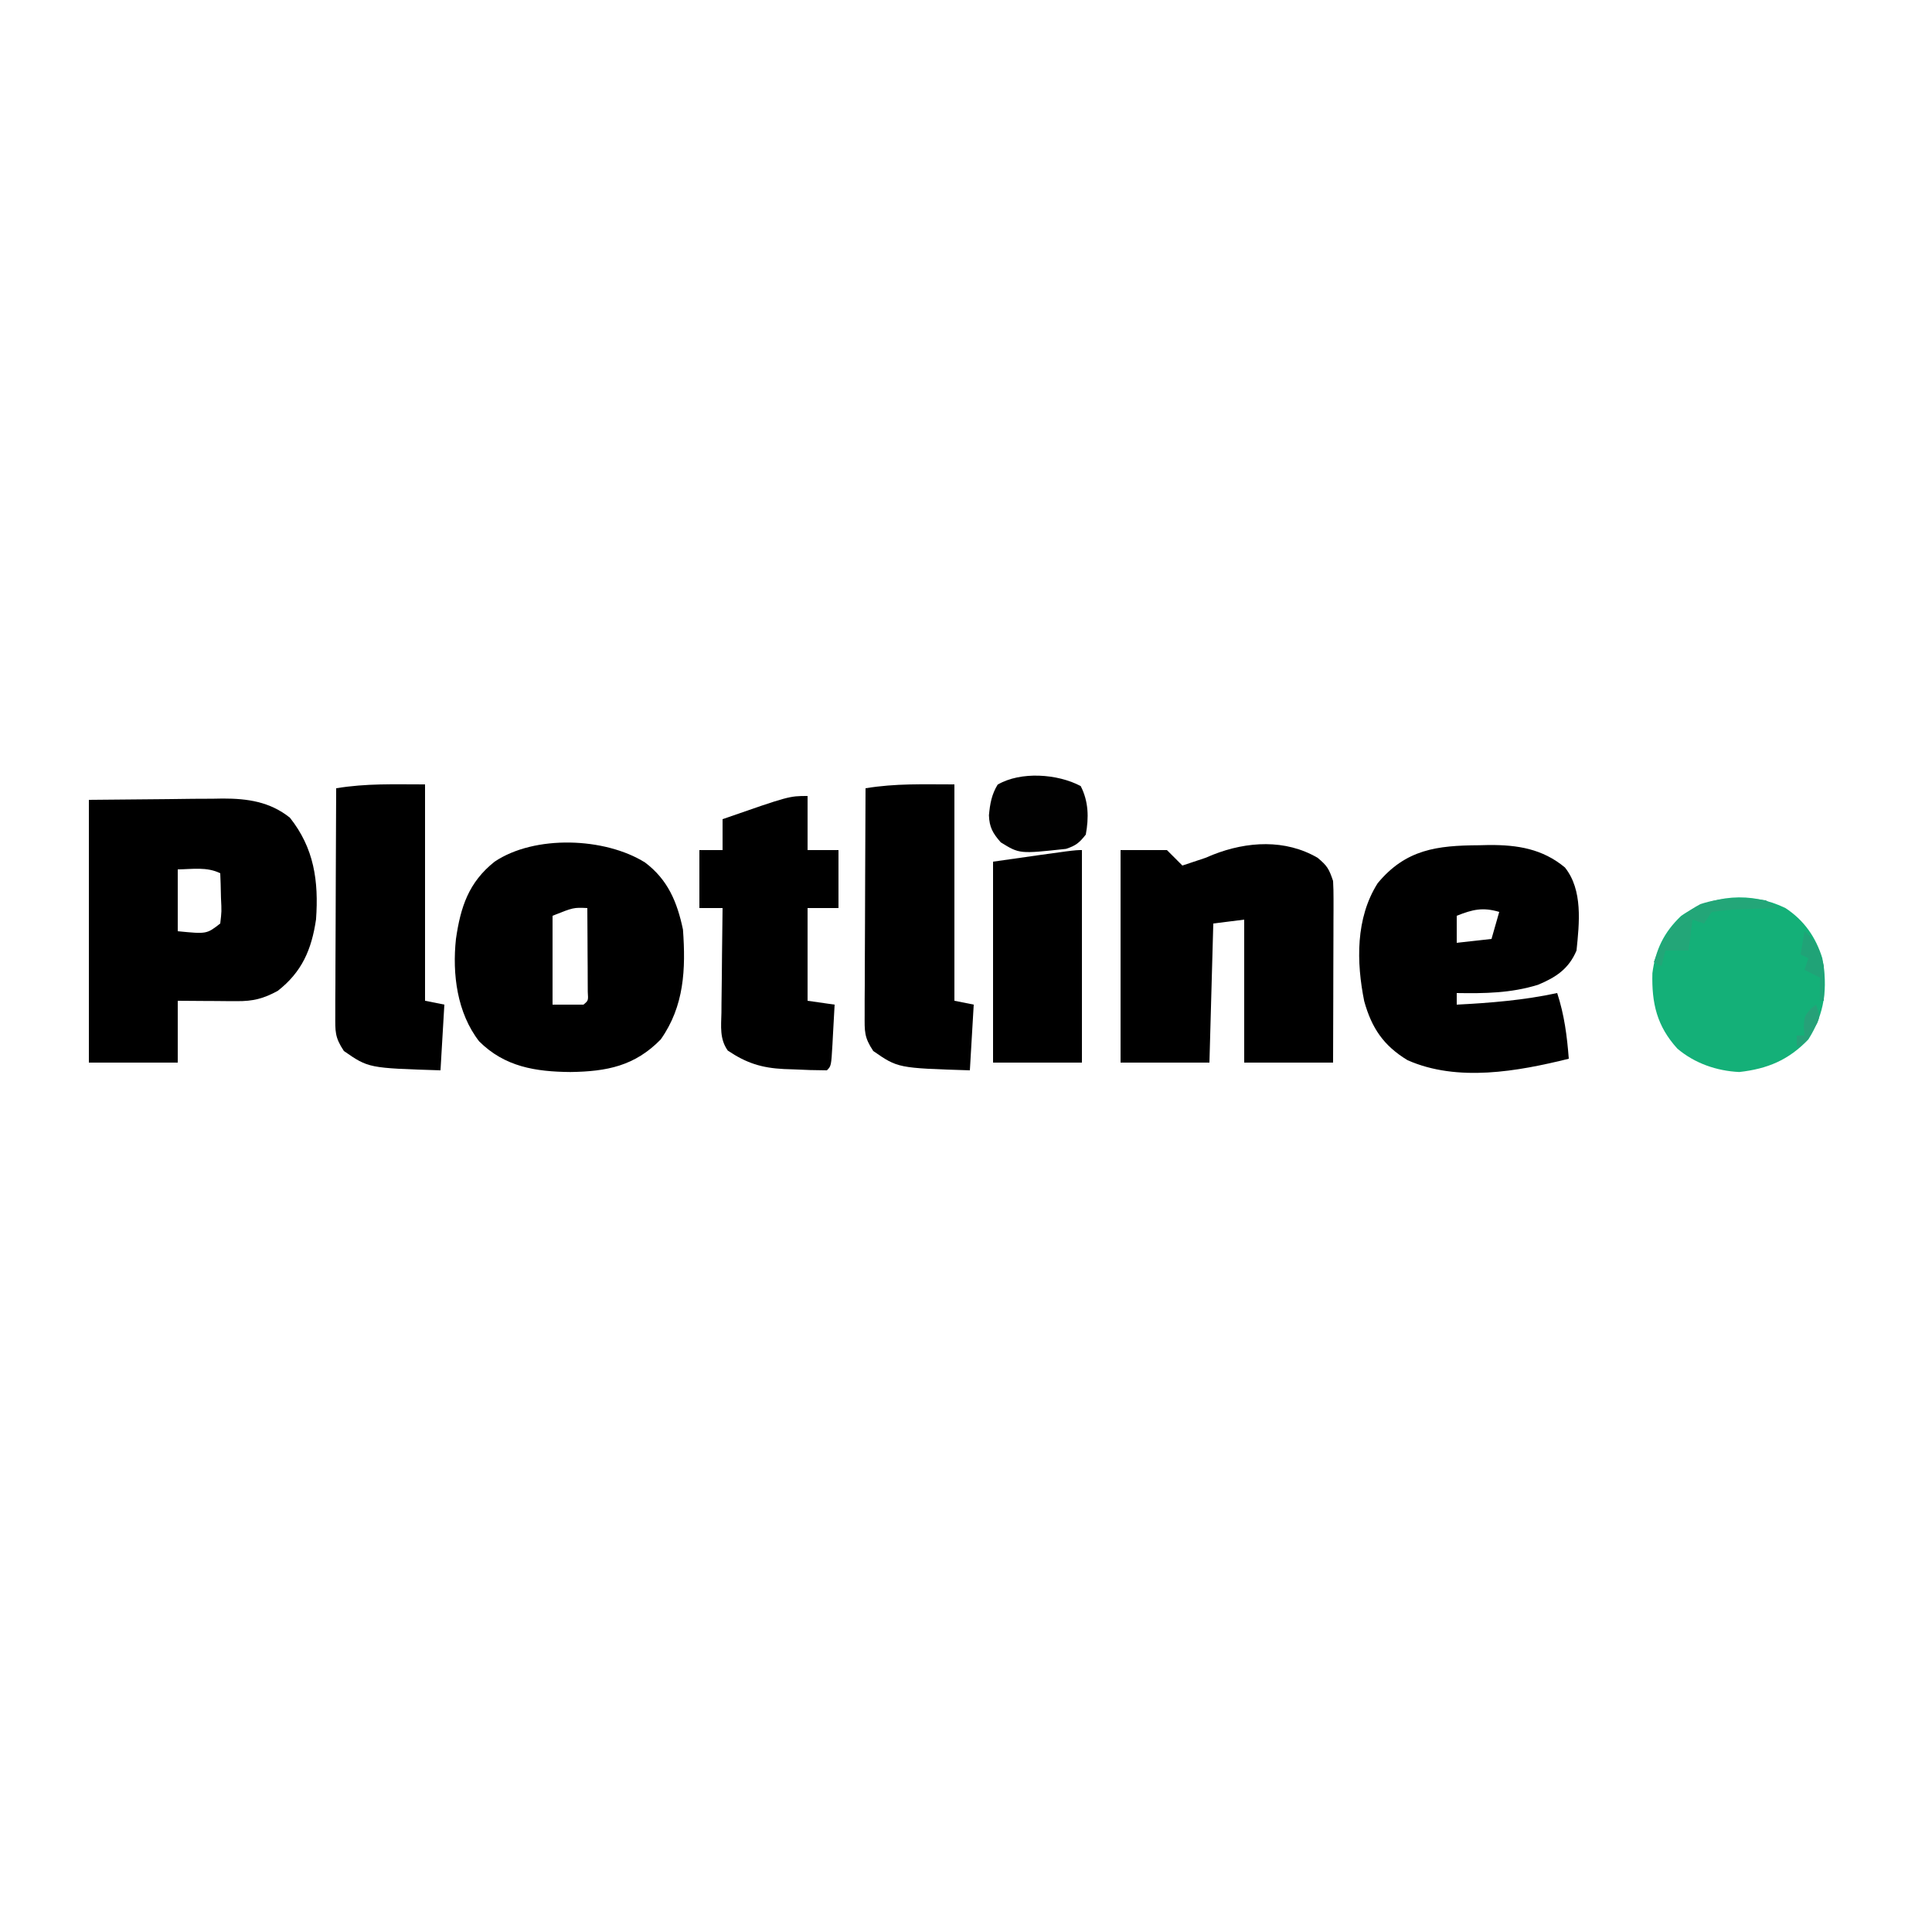
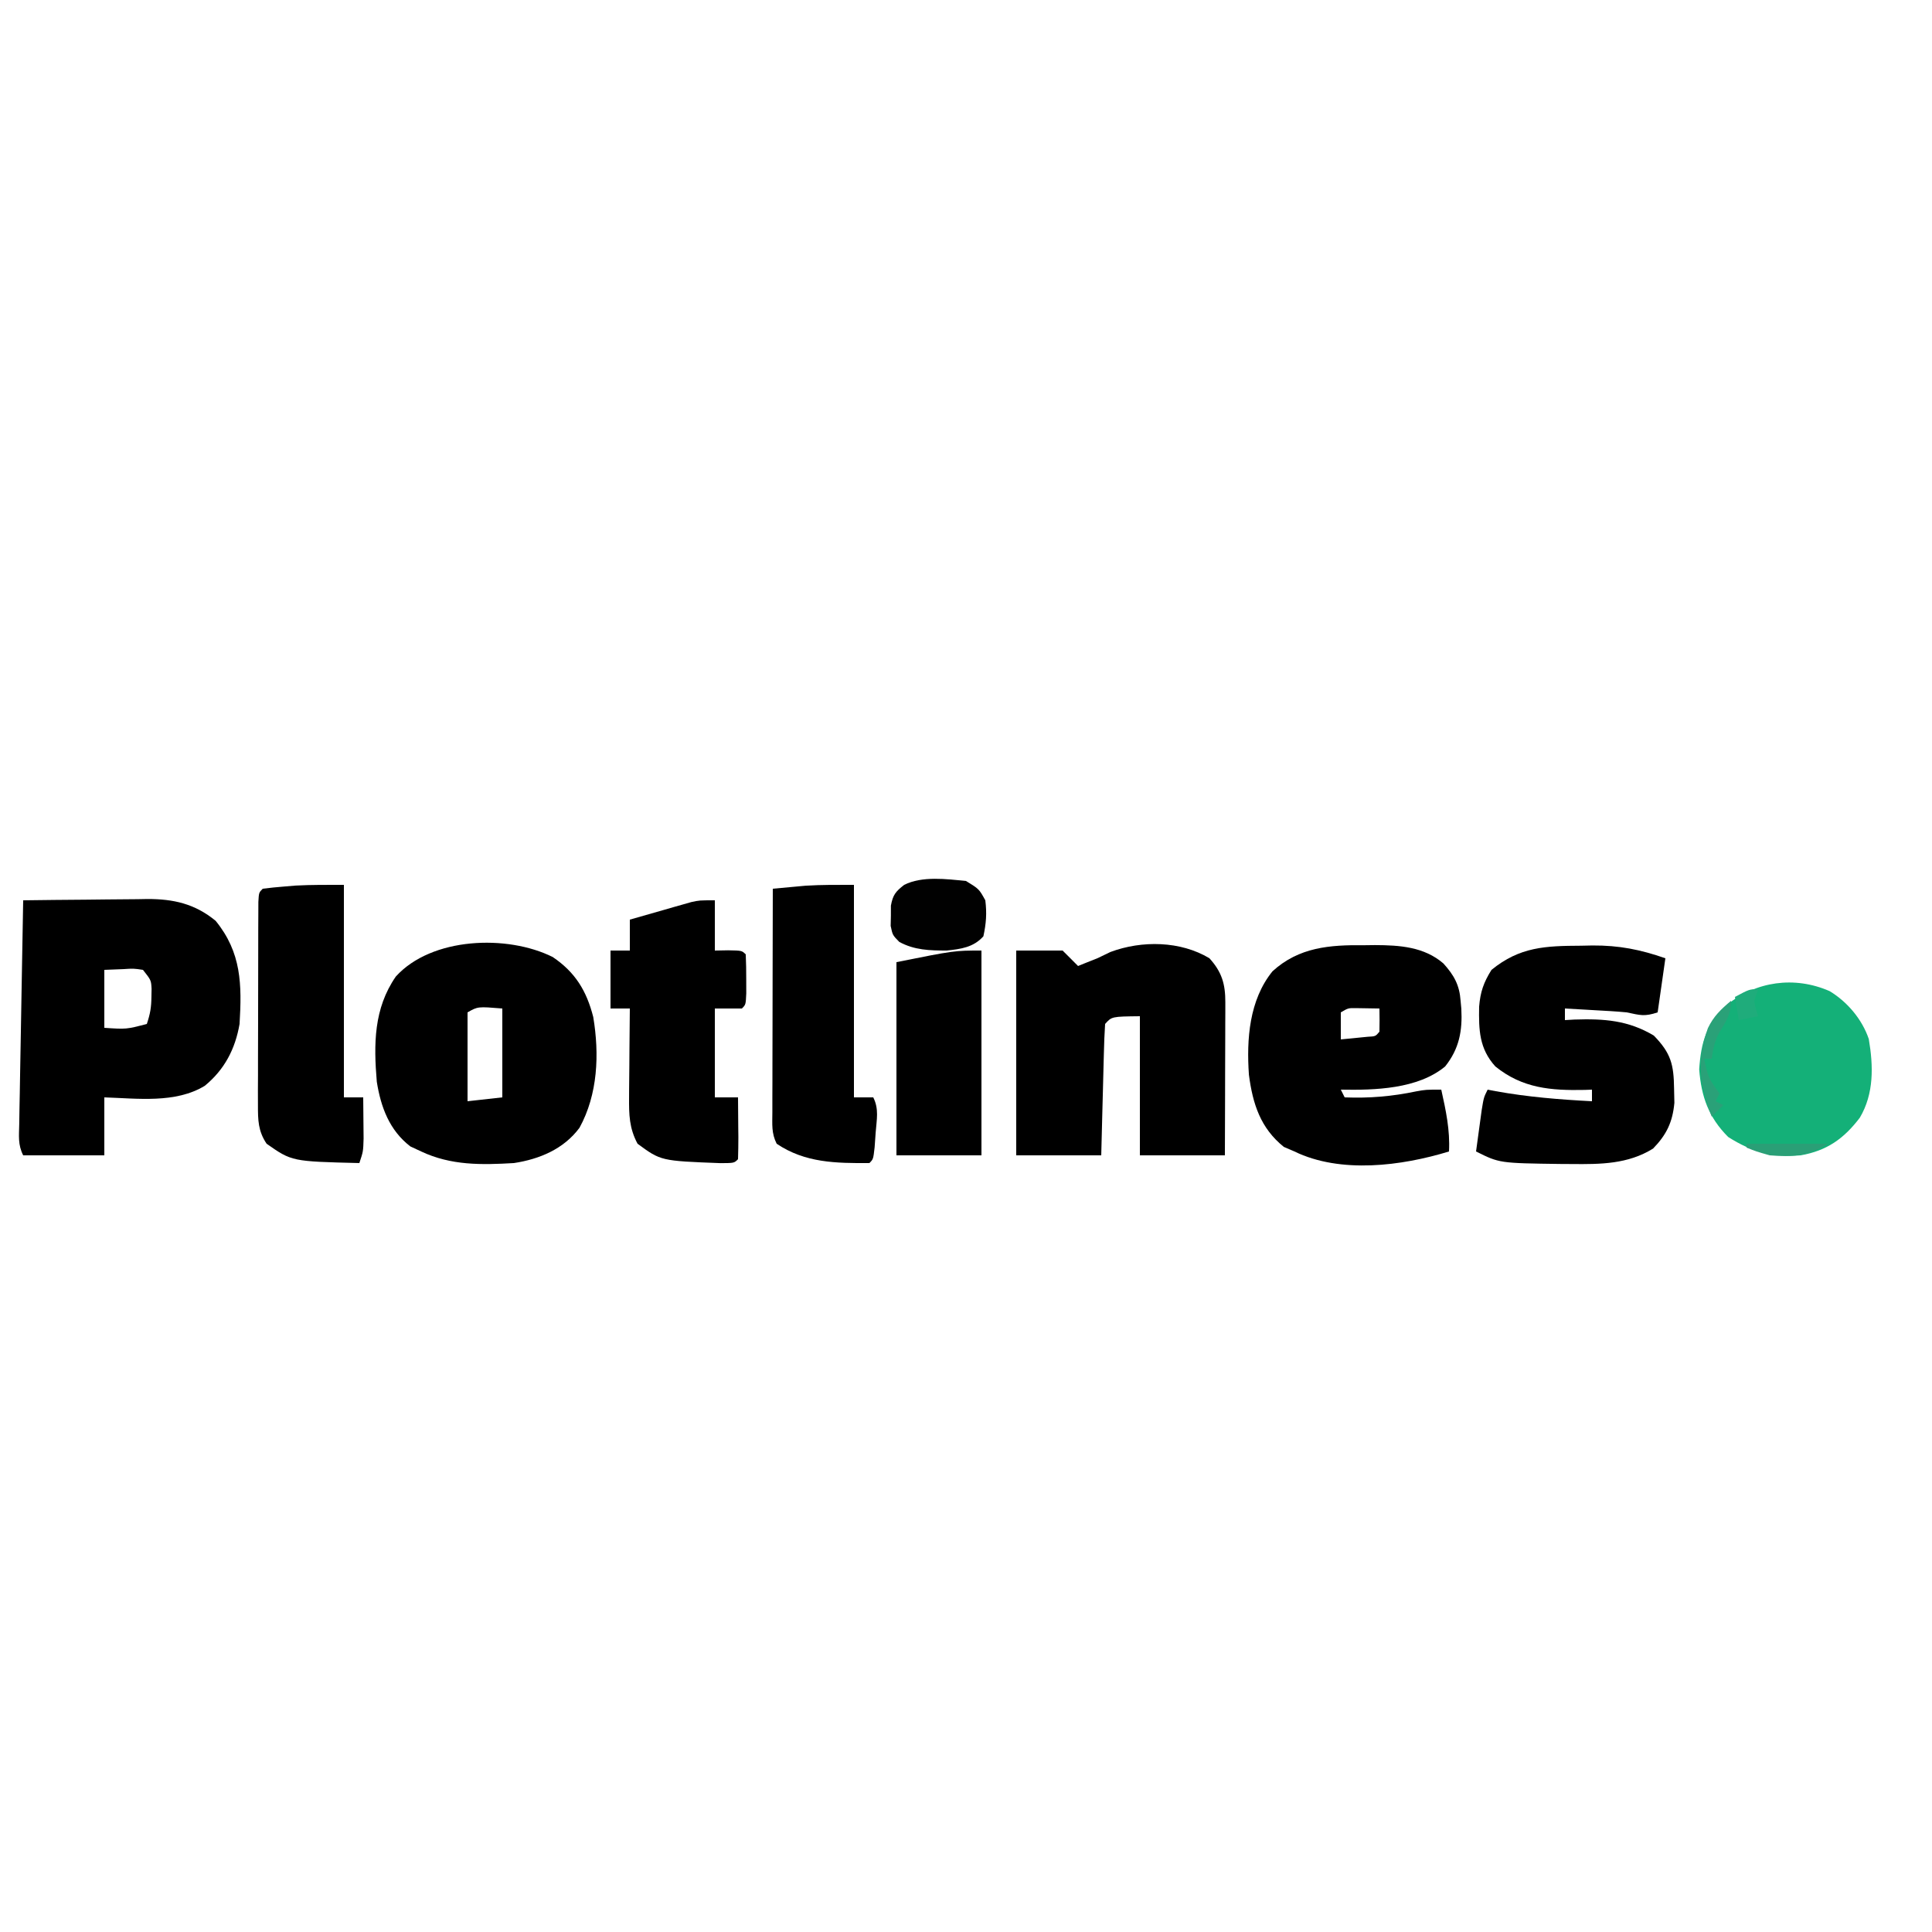
<svg xmlns="http://www.w3.org/2000/svg" version="1.1" width="500" height="500">
-   <path d="M0 0 C6.765 -0.062 13.53 -0.124 20.5 -0.188 C22.62 -0.215 24.74 -0.242 26.924 -0.27 C28.626 -0.279 30.329 -0.287 32.031 -0.293 C33.33 -0.316 33.33 -0.316 34.655 -0.339 C41.07 -0.342 46.837 0.478 52.023 4.613 C58.278 12.476 59.502 20.998 58.789 30.941 C57.64 38.737 55.158 44.537 48.875 49.438 C45.154 51.46 42.501 52.124 38.332 52.098 C37.439 52.094 36.547 52.091 35.627 52.088 C34.698 52.08 33.769 52.071 32.812 52.062 C31.872 52.058 30.932 52.053 29.963 52.049 C27.642 52.037 25.321 52.019 23 52 C23 57.28 23 62.56 23 68 C15.41 68 7.82 68 0 68 C0 45.56 0 23.12 0 0 Z M23 18 C23 23.28 23 28.56 23 34 C30.492 34.74 30.492 34.74 34 32 C34.365 28.874 34.365 28.874 34.188 25.375 C34.147 23.592 34.147 23.592 34.105 21.773 C34.071 20.858 34.036 19.943 34 19 C30.571 17.285 26.783 17.946 23 18 Z " fill="#000000" transform="translate(23,207)" />
-   <path d="M0 0 C5.91 4.451 8.311 10.248 9.805 17.344 C10.55 27.597 10.148 37.149 4.055 45.781 C-2.667 52.659 -9.858 54.081 -19.32 54.219 C-28.335 54.137 -36.308 52.891 -42.945 46.281 C-48.659 38.909 -49.925 28.862 -48.945 19.781 C-47.751 11.495 -45.651 5.105 -38.945 -0.219 C-28.578 -7.183 -10.409 -6.521 0 0 Z M-23.945 13.781 C-23.945 21.371 -23.945 28.961 -23.945 36.781 C-21.305 36.781 -18.665 36.781 -15.945 36.781 C-14.684 35.743 -14.684 35.743 -14.832 33.465 C-14.837 32.464 -14.842 31.464 -14.848 30.434 C-14.851 29.354 -14.854 28.274 -14.857 27.162 C-14.866 26.026 -14.874 24.889 -14.883 23.719 C-14.887 22.579 -14.892 21.438 -14.896 20.264 C-14.908 17.436 -14.925 14.609 -14.945 11.781 C-18.525 11.623 -18.525 11.623 -23.945 13.781 Z " fill="#000000" transform="translate(166.9453,223.2188)" />
-   <path d="M0 0 C2.466 2.041 2.957 2.87 4 6 C4.087 7.55 4.118 9.103 4.114 10.655 C4.113 11.596 4.113 12.537 4.113 13.506 C4.108 14.518 4.103 15.531 4.098 16.574 C4.096 17.613 4.095 18.652 4.093 19.723 C4.088 23.044 4.075 26.366 4.062 29.688 C4.057 31.938 4.053 34.189 4.049 36.439 C4.039 41.96 4.019 47.48 4 53 C-3.59 53 -11.18 53 -19 53 C-19 40.79 -19 28.58 -19 16 C-22.96 16.495 -22.96 16.495 -27 17 C-27.33 28.88 -27.66 40.76 -28 53 C-35.59 53 -43.18 53 -51 53 C-51 34.85 -51 16.7 -51 -2 C-47.04 -2 -43.08 -2 -39 -2 C-37.68 -0.68 -36.36 0.64 -35 2 C-34.196 1.732 -33.391 1.464 -32.562 1.188 C-31.387 0.796 -30.211 0.404 -29 0 C-28.37 -0.264 -27.739 -0.529 -27.09 -0.801 C-18.253 -4.286 -8.332 -4.868 0 0 Z " fill="#000000" transform="translate(341,222)" />
-   <path d="M0 0 C0.856 -0.021 1.712 -0.041 2.594 -0.062 C9.986 -0.107 16.463 0.927 22.25 5.75 C26.925 11.594 25.982 20.137 25.25 27.25 C23.24 32.005 19.911 34.198 15.25 36.125 C8.225 38.281 1.548 38.367 -5.75 38.25 C-5.75 39.24 -5.75 40.23 -5.75 41.25 C3.076 40.797 11.588 40.105 20.25 38.25 C22.092 43.898 22.798 49.335 23.25 55.25 C10.026 58.527 -5.545 61.348 -18.48 55.625 C-24.689 51.863 -27.749 47.326 -29.688 40.375 C-31.731 30.247 -31.947 18.853 -26.203 9.816 C-18.908 1.021 -10.805 0.064 0 0 Z M-5.75 18.25 C-5.75 20.56 -5.75 22.87 -5.75 25.25 C-1.295 24.755 -1.295 24.755 3.25 24.25 C3.91 21.94 4.57 19.63 5.25 17.25 C0.957 15.987 -1.628 16.62 -5.75 18.25 Z " fill="#000000" transform="translate(382.75,218.75)" />
-   <path d="M0 0 C0 4.62 0 9.24 0 14 C2.64 14 5.28 14 8 14 C8 18.95 8 23.9 8 29 C5.36 29 2.72 29 0 29 C0 36.92 0 44.84 0 53 C2.31 53.33 4.62 53.66 7 54 C6.86 56.646 6.713 59.292 6.562 61.938 C6.523 62.692 6.484 63.447 6.443 64.225 C6.113 69.887 6.113 69.887 5 71 C2.087 70.988 -0.781 70.9 -3.688 70.75 C-4.893 70.709 -4.893 70.709 -6.123 70.668 C-11.87 70.377 -15.808 69.146 -20.645 65.894 C-22.802 62.879 -22.367 59.617 -22.293 56.051 C-22.289 55.278 -22.284 54.506 -22.28 53.71 C-22.263 51.243 -22.226 48.778 -22.188 46.312 C-22.172 44.64 -22.159 42.967 -22.146 41.295 C-22.113 37.196 -22.062 33.098 -22 29 C-23.98 29 -25.96 29 -28 29 C-28 24.05 -28 19.1 -28 14 C-26.02 14 -24.04 14 -22 14 C-22 11.36 -22 8.72 -22 6 C-4.766 0 -4.766 0 0 0 Z " fill="#000000" transform="translate(209,206)" />
-   <path d="M0 0 C0 18.48 0 36.96 0 56 C1.65 56.33 3.3 56.66 5 57 C4.67 62.61 4.34 68.22 4 74 C-14.633 73.418 -14.633 73.418 -21 69 C-23.377 65.434 -23.243 63.921 -23.227 59.693 C-23.227 58.392 -23.227 57.09 -23.227 55.75 C-23.216 54.329 -23.206 52.909 -23.195 51.488 C-23.192 50.035 -23.189 48.582 -23.187 47.129 C-23.179 43.307 -23.159 39.485 -23.137 35.662 C-23.117 31.761 -23.108 27.86 -23.098 23.959 C-23.076 16.306 -23.042 8.653 -23 1 C-15.13 -0.285 -8.277 0 0 0 Z " fill="#000000" transform="translate(247,203)" />
-   <path d="M0 0 C0 18.48 0 36.96 0 56 C1.65 56.33 3.3 56.66 5 57 C4.67 62.61 4.34 68.22 4 74 C-14.633 73.418 -14.633 73.418 -21 69 C-23.377 65.434 -23.243 63.921 -23.227 59.693 C-23.227 58.392 -23.227 57.09 -23.227 55.75 C-23.216 54.329 -23.206 52.909 -23.195 51.488 C-23.192 50.035 -23.189 48.582 -23.187 47.129 C-23.179 43.307 -23.159 39.485 -23.137 35.662 C-23.117 31.761 -23.108 27.86 -23.098 23.959 C-23.076 16.306 -23.042 8.653 -23 1 C-15.13 -0.285 -8.277 0 0 0 Z " fill="#000000" transform="translate(110,203)" />
-   <path d="M0 0 C4.792 3.132 7.852 7.5 9.543 12.953 C11.018 20.607 10.154 27.386 5.938 34 C0.793 39.378 -4.67 41.617 -11.938 42.438 C-17.784 42.161 -23.484 40.191 -27.961 36.387 C-33.266 30.551 -34.627 24.664 -34.426 16.879 C-33.665 10.852 -31.415 6.228 -26.996 2.043 C-19.043 -3.552 -8.778 -4.287 0 0 Z " fill="#14B078" transform="translate(462.0625,235)" />
-   <path d="M0 0 C0 18.15 0 36.3 0 55 C-7.59 55 -15.18 55 -23 55 C-23 37.84 -23 20.68 -23 3 C-2 0 -2 0 0 0 Z " fill="#000000" transform="translate(280,220)" />
-   <path d="M0 0 C2.043 3.989 2.125 8.178 1.312 12.562 C-0.337 14.652 -1.273 15.428 -3.812 16.25 C-15.839 17.557 -15.839 17.557 -20.688 14.562 C-22.713 12.267 -23.653 10.654 -23.75 7.562 C-23.491 4.632 -23.048 2.151 -21.5 -0.375 C-15.546 -3.865 -5.957 -3.186 0 0 Z " fill="#010101" transform="translate(279.6875,203.4375)" />
-   <path d="M0 0 C0.99 0.66 1.98 1.32 3 2 C1.796 2.037 0.592 2.075 -0.648 2.113 C-2.224 2.179 -3.8 2.245 -5.375 2.312 C-6.169 2.335 -6.963 2.358 -7.781 2.381 C-9.862 2.478 -11.934 2.73 -14 3 C-14.99 4.485 -14.99 4.485 -16 6 C-16.99 5.67 -17.98 5.34 -19 5 C-19.33 7.64 -19.66 10.28 -20 13 C-22 13 -24 13 -26 13 C-26.33 14.32 -26.66 15.64 -27 17 C-27.66 16.67 -28.32 16.34 -29 16 C-26.415 9.116 -23.561 4.507 -16.969 0.992 C-11.435 -0.857 -5.744 -0.777 0 0 Z " fill="#23A678" transform="translate(457,233)" />
-   <path d="M0 0 C3.141 2.57 4.059 5.09 5 9 C5.152 12.009 5.12 14.991 5 18 C4.67 18 4.34 18 4 18 C4 16.02 4 14.04 4 12 C2.68 11.34 1.36 10.68 0 10 C0.33 9.01 0.66 8.02 1 7 C0.34 6.67 -0.32 6.34 -1 6 C-0.67 4.02 -0.34 2.04 0 0 Z " fill="#20A377" transform="translate(467,241)" />
-   <path d="M0 0 C1 3 1 3 0.293 4.789 C-0.072 5.395 -0.437 6.001 -0.812 6.625 C-1.17 7.236 -1.527 7.847 -1.895 8.477 C-3 10 -3 10 -5 11 C-5 10.01 -5 9.02 -5 8 C-4.34 8 -3.68 8 -3 8 C-3.093 6.855 -3.093 6.855 -3.188 5.688 C-3 3 -3 3 -1.5 1.188 C-1.005 0.796 -0.51 0.404 0 0 Z " fill="#26A178" transform="translate(470,260)" />
+   <path d="M0 0 C5.408 -0.075 10.815 -0.129 16.223 -0.165 C18.06 -0.18 19.897 -0.2 21.734 -0.226 C24.385 -0.263 27.036 -0.28 29.688 -0.293 C30.499 -0.308 31.311 -0.324 32.147 -0.34 C38.931 -0.342 44.436 0.892 49.812 5.312 C56.502 13.531 56.608 21.773 56 32 C54.885 38.462 52.115 43.815 47 48 C39.439 52.629 29.502 51.264 21 51 C21 55.95 21 60.9 21 66 C14.07 66 7.14 66 0 66 C-1.391 63.219 -1.077 61.009 -1.022 57.898 C-1.002 56.617 -0.982 55.336 -0.961 54.016 C-0.934 52.612 -0.906 51.208 -0.879 49.805 C-0.855 48.373 -0.831 46.941 -0.807 45.509 C-0.744 41.737 -0.675 37.966 -0.605 34.195 C-0.534 30.347 -0.47 26.5 -0.404 22.652 C-0.275 15.101 -0.14 7.551 0 0 Z M21 18 C21 22.95 21 27.9 21 33 C26.677 33.384 26.677 33.384 32 32 C32.881 29.356 33.162 27.719 33.188 25 C33.209 23.979 33.209 23.979 33.23 22.938 C33.109 20.674 33.109 20.674 31 18 C28.563 17.636 28.563 17.636 25.875 17.812 C24.266 17.874 22.657 17.936 21 18 Z " fill="#000000" transform="translate(6,233)" />
+   <path d="M0 0 C5.824 3.941 8.749 8.738 10.477 15.516 C12.08 25.097 11.684 35.519 6.914 44.191 C2.842 49.694 -3.472 52.318 -10.055 53.316 C-18.453 53.81 -26.308 53.962 -34.055 50.316 C-34.983 49.883 -35.911 49.45 -36.867 49.004 C-42.28 44.828 -44.493 38.847 -45.539 32.273 C-46.359 22.562 -46.346 13.324 -40.613 5.039 C-31.393 -5.152 -11.778 -5.889 0 0 Z M-22.055 14.316 C-22.055 21.906 -22.055 29.496 -22.055 37.316 C-19.085 36.986 -16.115 36.656 -13.055 36.316 C-13.055 28.726 -13.055 21.136 -13.055 13.316 C-19.384 12.795 -19.384 12.795 -22.055 14.316 Z " fill="#000000" transform="translate(143.0547,247.6836)" />
+   <path d="M0 0 C3.211 3.543 4.127 6.664 4.114 11.38 C4.113 12.26 4.113 13.141 4.113 14.048 C4.108 14.995 4.103 15.942 4.098 16.918 C4.096 17.89 4.095 18.863 4.093 19.865 C4.088 22.972 4.075 26.08 4.062 29.188 C4.057 31.294 4.053 33.4 4.049 35.506 C4.039 40.671 4.019 45.835 4 51 C-3.26 51 -10.52 51 -18 51 C-18 39.12 -18 27.24 -18 15 C-25.284 15.079 -25.284 15.079 -27 17 C-27.16 19.519 -27.259 22.013 -27.316 24.535 C-27.337 25.288 -27.358 26.042 -27.379 26.818 C-27.445 29.233 -27.504 31.647 -27.562 34.062 C-27.606 35.696 -27.649 37.329 -27.693 38.963 C-27.801 42.975 -27.9 46.987 -28 51 C-35.26 51 -42.52 51 -50 51 C-50 33.51 -50 16.02 -50 -2 C-46.04 -2 -42.08 -2 -38 -2 C-36.68 -0.68 -35.36 0.64 -34 2 C-33.34 1.732 -32.68 1.464 -32 1.188 C-31.01 0.796 -30.02 0.404 -29 0 C-27.886 -0.536 -26.773 -1.073 -25.625 -1.625 C-17.477 -4.673 -7.451 -4.499 0 0 Z " fill="#000000" transform="translate(313,248)" />
+   <path d="M0 0 C1.419 -0.017 1.419 -0.017 2.867 -0.035 C9.19 -0.009 15.54 0.387 20.558 4.721 C23.31 7.771 24.716 10.306 25 14.375 C25.062 15.045 25.124 15.716 25.188 16.406 C25.503 22.163 24.651 26.788 21 31.375 C13.912 37.244 2.781 37.533 -6 37.375 C-5.67 38.035 -5.34 38.695 -5 39.375 C1.408 39.625 7.276 39.131 13.555 37.812 C16 37.375 16 37.375 20 37.375 C21.191 42.755 22.292 47.828 22 53.375 C9.743 57.127 -6.068 59.179 -18 53.375 C-18.907 52.983 -19.815 52.591 -20.75 52.188 C-26.806 47.309 -28.795 41.051 -29.781 33.523 C-30.42 24.335 -29.715 14.196 -23.684 6.75 C-16.832 0.477 -8.783 -0.108 0 0 Z M-6 17.375 C-6 19.685 -6 21.995 -6 24.375 C-4.52 24.235 -3.041 24.087 -1.562 23.938 C-0.739 23.856 0.085 23.775 0.934 23.691 C2.987 23.586 2.987 23.586 4 22.375 C4.041 20.375 4.043 18.375 4 16.375 C2.721 16.354 1.442 16.334 0.125 16.312 C-0.594 16.301 -1.314 16.289 -2.055 16.277 C-4.082 16.249 -4.082 16.249 -6 17.375 Z " fill="#000000" transform="translate(353,244.625)" />
+   <path d="M0 0 C1.493 -0.031 1.493 -0.031 3.016 -0.062 C9.882 -0.098 15.389 0.989 21.875 3.25 C21.215 7.87 20.555 12.49 19.875 17.25 C16.432 18.398 15.359 17.985 11.875 17.25 C9.108 16.988 6.337 16.839 3.562 16.688 C2.822 16.644 2.081 16.601 1.318 16.557 C-0.496 16.451 -2.31 16.35 -4.125 16.25 C-4.125 17.24 -4.125 18.23 -4.125 19.25 C-3.303 19.204 -2.48 19.157 -1.633 19.109 C5.964 18.864 12.245 19.285 18.875 23.25 C23.32 27.803 24.046 30.734 24.125 37 C24.151 38.212 24.177 39.423 24.203 40.672 C23.746 45.655 22.162 48.927 18.688 52.5 C12.186 56.546 5.059 56.576 -2.375 56.5 C-3.756 56.493 -3.756 56.493 -5.165 56.486 C-21.075 56.275 -21.075 56.275 -27.125 53.25 C-26.817 50.958 -26.503 48.666 -26.188 46.375 C-26.013 45.099 -25.839 43.823 -25.66 42.508 C-25.125 39.25 -25.125 39.25 -24.125 37.25 C-23.433 37.383 -22.741 37.516 -22.027 37.652 C-13.722 39.152 -5.542 39.813 2.875 40.25 C2.875 39.26 2.875 38.27 2.875 37.25 C2.258 37.273 1.64 37.296 1.004 37.32 C-7.718 37.506 -15.125 36.917 -22.125 31.25 C-26.316 26.625 -26.434 21.806 -26.328 15.781 C-26.022 11.968 -25.161 9.496 -23.125 6.25 C-15.808 0.269 -9.132 0.046 0 0 Z " fill="#000000" transform="translate(409.125,244.75)" />
+   <path d="M0 0 C0 4.29 0 8.58 0 13 C1.134 12.979 2.269 12.959 3.438 12.938 C7 13 7 13 8 14 C8.099 16.165 8.13 18.333 8.125 20.5 C8.129 22.279 8.129 22.279 8.133 24.094 C8 27 8 27 7 28 C4.69 28 2.38 28 0 28 C0 35.59 0 43.18 0 51 C1.98 51 3.96 51 6 51 C6.027 53.646 6.047 56.292 6.062 58.938 C6.071 59.692 6.079 60.447 6.088 61.225 C6.097 63.15 6.052 65.075 6 67 C5 68 5 68 1.465 68.02 C-13.963 67.436 -13.963 67.436 -20 63 C-22.159 58.972 -22.234 55.468 -22.195 50.949 C-22.191 49.961 -22.191 49.961 -22.187 48.953 C-22.176 46.864 -22.151 44.776 -22.125 42.688 C-22.115 41.265 -22.106 39.842 -22.098 38.42 C-22.076 34.946 -22.041 31.473 -22 28 C-23.65 28 -25.3 28 -27 28 C-27 23.05 -27 18.1 -27 13 C-25.35 13 -23.7 13 -22 13 C-22 10.36 -22 7.72 -22 5 C-19.085 4.16 -16.168 3.328 -13.25 2.5 C-12.012 2.142 -12.012 2.142 -10.75 1.777 C-9.551 1.439 -9.551 1.439 -8.328 1.094 C-7.595 0.884 -6.862 0.675 -6.106 0.459 C-4 0 -4 0 0 0 Z " fill="#000000" transform="translate(185,233)" />
+   <path d="M0 0 C0 18.15 0 36.3 0 55 C1.65 55 3.3 55 5 55 C5.027 57.271 5.046 59.542 5.062 61.812 C5.074 63.077 5.086 64.342 5.098 65.645 C5 69 5 69 4 72 C-13.463 71.576 -13.463 71.576 -20 67 C-22.214 63.699 -22.248 60.877 -22.243 56.962 C-22.246 55.744 -22.249 54.527 -22.252 53.272 C-22.245 51.962 -22.238 50.651 -22.23 49.301 C-22.229 47.941 -22.229 46.582 -22.229 45.222 C-22.228 42.378 -22.219 39.535 -22.206 36.691 C-22.189 33.039 -22.185 29.387 -22.186 25.735 C-22.185 22.931 -22.18 20.127 -22.173 17.322 C-22.168 15.319 -22.166 13.315 -22.165 11.311 C-22.158 10.103 -22.152 8.895 -22.145 7.65 C-22.141 6.58 -22.138 5.511 -22.134 4.409 C-22 2 -22 2 -21 1 C-19.173 0.76 -17.337 0.584 -15.5 0.438 C-14 0.312 -14 0.312 -12.469 0.184 C-8.318 -0.036 -4.157 0 0 0 Z " fill="#000000" transform="translate(89,229)" />
+   <path d="M0 0 C4.589 2.763 8.414 7.295 10.141 12.391 C11.331 19.377 11.512 26.523 7.828 32.75 C3.701 38.187 -0.683 41.304 -7.5 42.5 C-14.759 43.076 -20.104 41.661 -26.25 37.75 C-31.317 32.683 -33.208 27.301 -33.75 20.25 C-33.285 13.271 -31.88 8.325 -26.562 3.562 C-19.078 -2.537 -9.086 -3.98 0 0 Z " fill="#14B078" transform="translate(473.5,256.5)" />
+   <path d="M0 0 C0 18.15 0 36.3 0 55 C1.65 55 3.3 55 5 55 C6.518 58.037 5.877 60.709 5.625 64.062 C5.535 65.332 5.445 66.602 5.352 67.91 C5 71 5 71 4 72 C-4.651 72.051 -12.634 71.961 -20 67 C-21.384 64.231 -21.12 61.996 -21.114 58.898 C-21.113 57.617 -21.113 56.336 -21.113 55.016 C-21.108 53.612 -21.103 52.208 -21.098 50.805 C-21.096 49.373 -21.094 47.941 -21.093 46.509 C-21.09 42.737 -21.08 38.966 -21.069 35.195 C-21.058 31.347 -21.054 27.5 -21.049 23.652 C-21.038 16.102 -21.021 8.551 -21 1 C-19.188 0.828 -17.375 0.663 -15.562 0.5 C-14.553 0.407 -13.544 0.314 -12.504 0.219 C-8.343 -0.041 -4.169 0 0 0 Z " fill="#000000" transform="translate(221,229)" />
+   <path d="M0 0 C0 17.49 0 34.98 0 53 C-7.26 53 -14.52 53 -22 53 C-22 36.5 -22 20 -22 3 C-7 0 -7 0 0 0 Z " fill="#000000" transform="translate(254,246)" />
+   <path d="M0 0 C3.375 2.062 3.375 2.062 5 5 C5.418 8.4 5.219 10.986 4.5 14.312 C1.948 17.183 -1.344 17.613 -5 18 C-9.405 18 -13.351 17.9 -17.27 15.762 C-19 14 -19 14 -19.496 11.625 C-19.477 10.759 -19.457 9.893 -19.438 9 C-19.436 8.134 -19.435 7.268 -19.434 6.375 C-18.924 3.586 -18.203 2.724 -16 1 C-11.329 -1.336 -5.072 -0.51 0 0 Z " fill="#010101" transform="translate(250,228)" />
+   <path d="M0 0 C0 3.531 -1.263 5.253 -3.043 8.215 C-4.228 10.425 -4.699 12.52 -5 15 C-5.66 15 -6.32 15 -7 15 C-5.873 19.969 -5.873 19.969 -3 24 C-3.33 24.66 -3.66 25.32 -4 26 C-3.34 26.33 -2.68 26.66 -2 27 C-2.99 27.99 -3.98 28.98 -5 30 C-8.119 21.813 -8.987 15.491 -6 7.09 C-4.513 3.983 -2.626 2.2 0 0 Z " fill="#2AA178" transform="translate(448,259)" />
+   <path d="M0 0 C6.93 0 13.86 0 21 0 C16.188 3.208 11.734 3.472 6 3 C2.5 2 2.5 2 0 1 C0 0.67 0 0.34 0 0 Z " fill="#2A9F76" transform="translate(452,296)" />
+   <path d="M0 0 C-0.33 0.99 -0.66 1.98 -1 3 C-0.611 5.143 -0.611 5.143 0 7 C-1.65 7.33 -3.3 7.66 -5 8 C-5.33 6.02 -5.66 4.04 -6 2 C-2.25 0 -2.25 0 0 0 Z " fill="#1FAC7B" transform="translate(455,256)" />
</svg>
